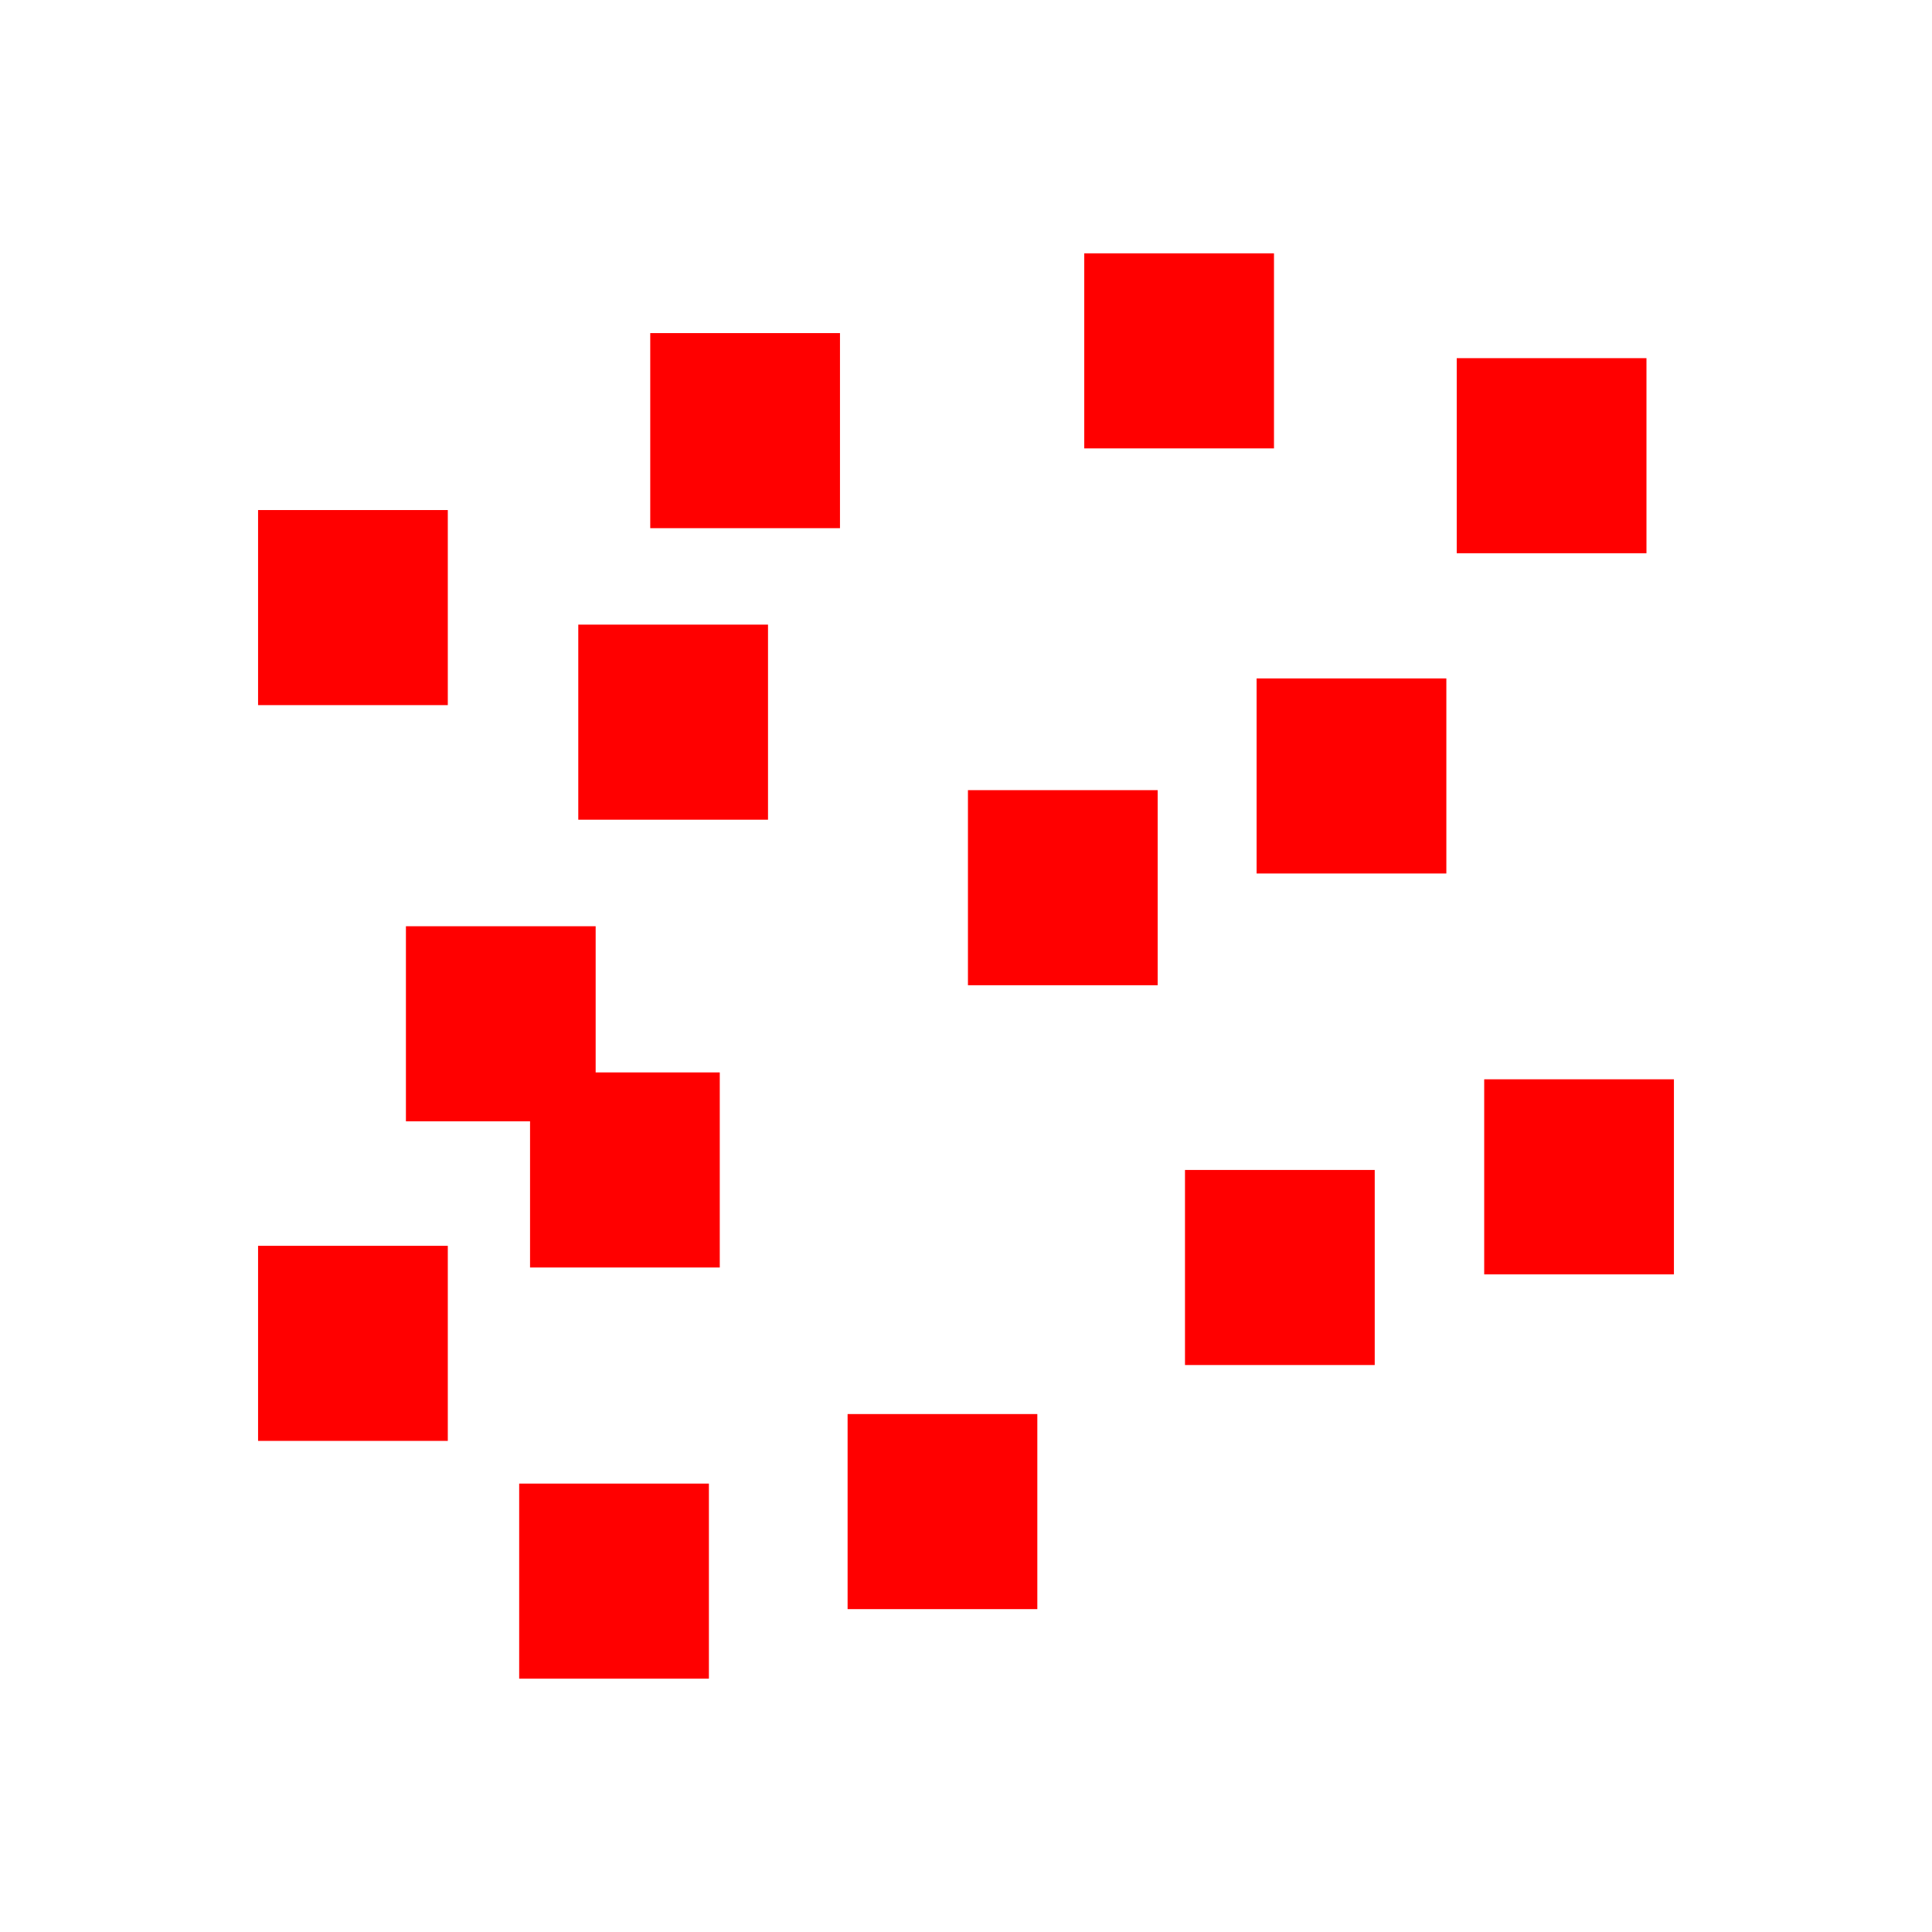
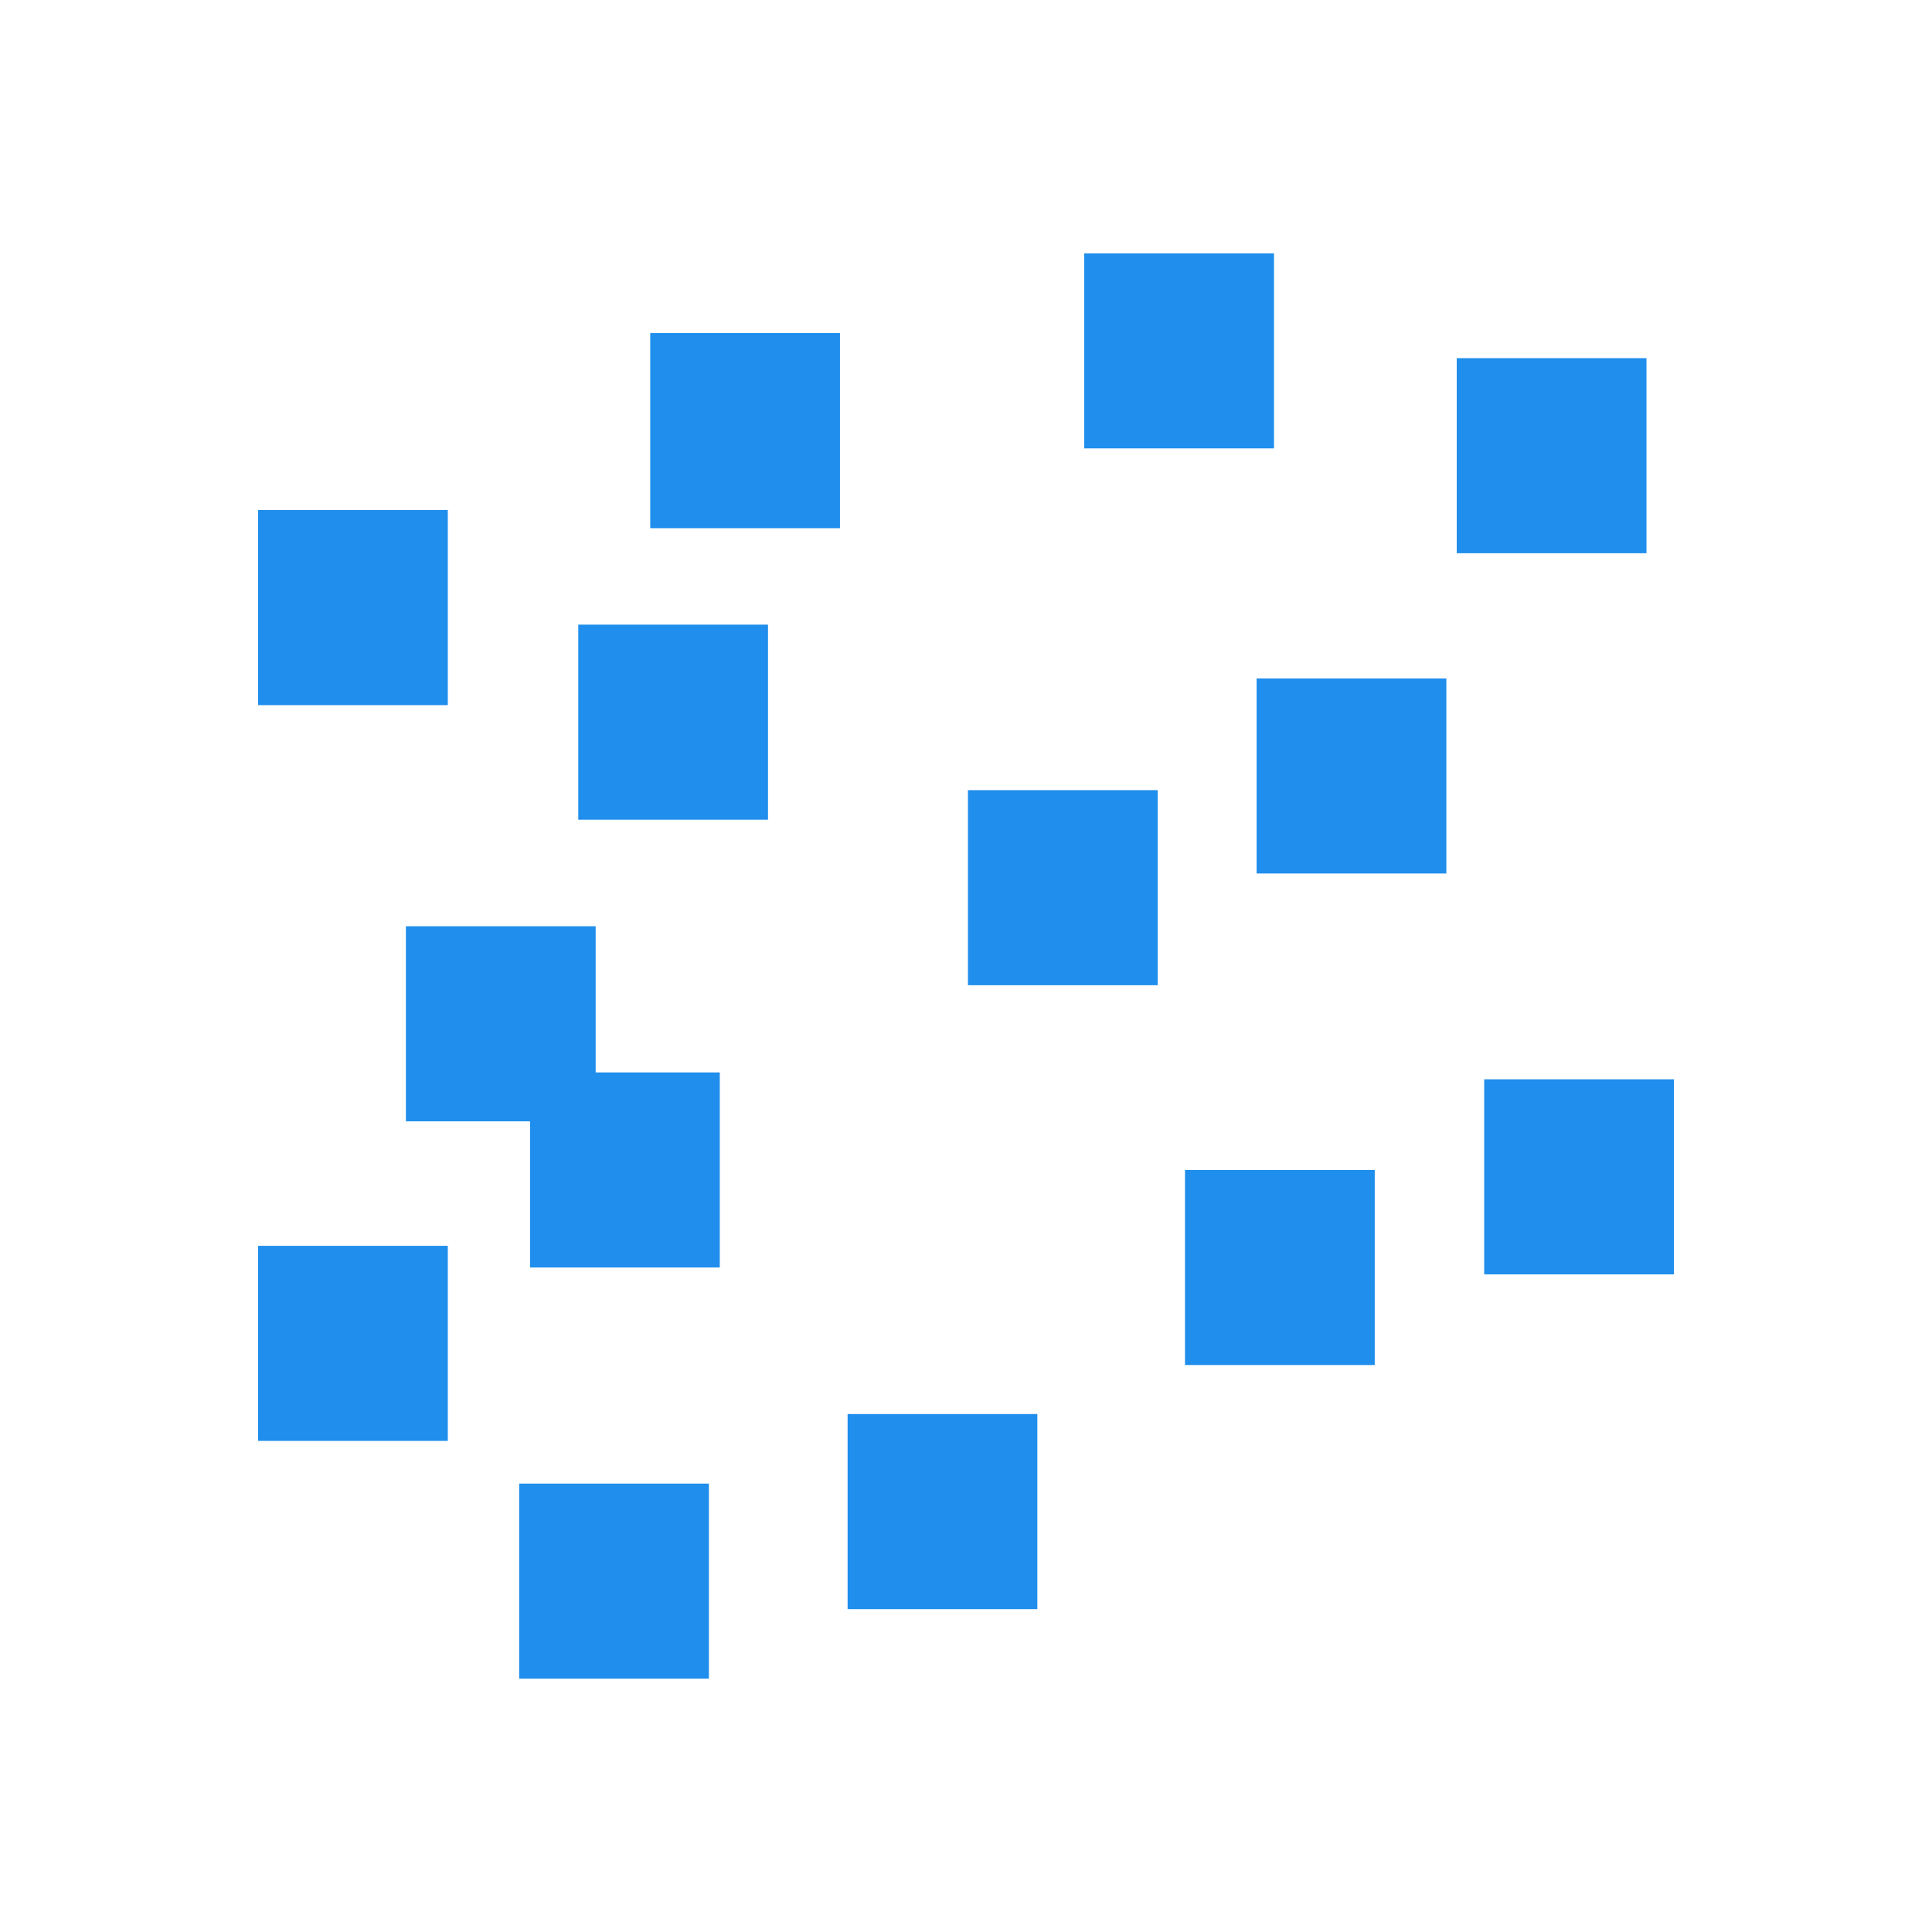
<svg xmlns="http://www.w3.org/2000/svg" version="1.1" id="Layer_1" x="0px" y="0px" viewBox="0 0 512 512" style="enable-background:new 0 0 512 512;" xml:space="preserve">
  <defs id="defs9">
	
</defs>
  <style type="text/css" id="style2">
	.st0{fill:#333333;}
</style>
-   <g id="g261" transform="translate(-5.898405,-18.47376)" style="fill:#ff0000;fill-opacity:1">
-     <rect style="fill:#ff0000;fill-opacity:1;stroke:none;stroke-width:11.634;stroke-linecap:round;stroke-linejoin:round;paint-order:markers fill stroke" id="rect340-8-0-9-2-4-8-0-7" width="50.281" height="51.697" x="399.226" y="304.5" ry="0" />
-     <rect style="fill:#ff0000;fill-opacity:1;stroke:none;stroke-width:11.634;stroke-linecap:round;stroke-linejoin:round;paint-order:markers fill stroke" id="rect340-8-0-9-2-4-8-0-7-6" width="50.281" height="51.697" x="230.521" y="393.213" ry="0" />
-     <rect style="fill:#ff0000;fill-opacity:1;stroke:none;stroke-width:11.634;stroke-linecap:round;stroke-linejoin:round;paint-order:markers fill stroke" id="rect340-8-0-9-2-4-8-0-7-6-2" width="50.281" height="51.697" x="319.934" y="328.524" ry="0" />
-     <rect style="fill:#ff0000;fill-opacity:1;stroke:none;stroke-width:11.634;stroke-linecap:round;stroke-linejoin:round;paint-order:markers fill stroke" id="rect340-8-0-9-2-4-8-0-7-6-6" width="50.281" height="51.697" x="178.22" y="106.75" ry="0" />
-     <rect style="fill:#ff0000;fill-opacity:1;stroke:none;stroke-width:11.634;stroke-linecap:round;stroke-linejoin:round;paint-order:markers fill stroke" id="rect340-8-0-9-2-4-8-0-7-6-6-8" width="50.281" height="51.697" x="113.472" y="263.937" ry="0" />
-     <rect style="fill:#ff0000;fill-opacity:1;stroke:none;stroke-width:11.634;stroke-linecap:round;stroke-linejoin:round;paint-order:markers fill stroke" id="rect340-8-0-9-2-4-8-0-7-6-6-8-5" width="50.281" height="51.697" x="262.414" y="227.873" ry="0" />
-     <rect style="fill:#ff0000;fill-opacity:1;stroke:none;stroke-width:11.634;stroke-linecap:round;stroke-linejoin:round;paint-order:markers fill stroke" id="rect340-8-0-9-2-4-8-0-7-6-6-8-5-9" width="50.281" height="51.697" x="391.949" y="113.39" ry="0" />
-     <rect style="fill:#ff0000;fill-opacity:1;stroke:none;stroke-width:11.634;stroke-linecap:round;stroke-linejoin:round;paint-order:markers fill stroke" id="rect340-8-0-9-2-4-8-0-7-6-6-8-5-9-8" width="50.281" height="51.697" x="293.237" y="85.608" ry="0" />
-     <rect style="fill:#ff0000;fill-opacity:1;stroke:none;stroke-width:11.634;stroke-linecap:round;stroke-linejoin:round;paint-order:markers fill stroke" id="rect340-8-0-9-2-4-8-0-7-6-6-8-5-9-8-3" width="50.281" height="51.697" x="143.485" y="411.642" ry="0" />
-     <rect style="fill:#ff0000;fill-opacity:1;stroke:none;stroke-width:11.634;stroke-linecap:round;stroke-linejoin:round;paint-order:markers fill stroke" id="rect340-8-0-9-2-4-8-0-7-6-6-8-5-9-8-3-1" width="50.281" height="51.697" x="74.29" y="153.642" ry="0" />
-     <rect style="fill:#ff0000;fill-opacity:1;stroke:none;stroke-width:11.634;stroke-linecap:round;stroke-linejoin:round;paint-order:markers fill stroke" id="rect340-8-0-9-2-4-8-0-7-6-6-8-5-9-8-3-1-5" width="50.281" height="51.697" x="159.148" y="184.006" ry="0" />
-     <rect style="fill:#ff0000;fill-opacity:1;stroke:none;stroke-width:11.634;stroke-linecap:round;stroke-linejoin:round;paint-order:markers fill stroke" id="rect340-8-0-9-2-4-8-0-7-6-6-8-5-9-8-3-1-5-0" width="50.281" height="51.697" x="146.365" y="302.676" ry="0" />
-     <rect style="fill:#ff0000;fill-opacity:1;stroke:none;stroke-width:11.634;stroke-linecap:round;stroke-linejoin:round;paint-order:markers fill stroke" id="rect340-8-0-9-2-4-8-0-7-6-6-8-5-9-8-3-1-5-0-5" width="50.281" height="51.697" x="74.29" y="348.628" ry="0" />
-     <rect style="fill:#ff0000;fill-opacity:1;stroke:none;stroke-width:11.634;stroke-linecap:round;stroke-linejoin:round;paint-order:markers fill stroke" id="rect340-8-0-9-2-4-8-0-7-6-6-8-5-9-8-3-1-5-0-5-4" width="50.281" height="51.697" x="338.914" y="198.264" ry="0" />
+   <g id="g13" transform="translate(-5.898405,-18.47376)" style="fill:#1f8eec;fill-opacity:1">
+     <rect style="fill:#1f8eec;fill-opacity:1;stroke:none;stroke-width:11.634;stroke-linecap:round;stroke-linejoin:round;paint-order:markers fill stroke" id="fillColor" width="50.281" height="51.697" x="399.226" y="304.5" ry="0" />
+     <rect style="fill:#1f8eec;fill-opacity:1;stroke:none;stroke-width:11.634;stroke-linecap:round;stroke-linejoin:round;paint-order:markers fill stroke" id="fillColor" width="50.281" height="51.697" x="230.521" y="393.213" ry="0" />
+     <rect style="fill:#1f8eec;fill-opacity:1;stroke:none;stroke-width:11.634;stroke-linecap:round;stroke-linejoin:round;paint-order:markers fill stroke" id="fillColor" width="50.281" height="51.697" x="319.934" y="328.524" ry="0" />
+     <rect style="fill:#1f8eec;fill-opacity:1;stroke:none;stroke-width:11.634;stroke-linecap:round;stroke-linejoin:round;paint-order:markers fill stroke" id="fillColor" width="50.281" height="51.697" x="178.22" y="106.75" ry="0" />
+     <rect style="fill:#1f8eec;fill-opacity:1;stroke:none;stroke-width:11.634;stroke-linecap:round;stroke-linejoin:round;paint-order:markers fill stroke" id="fillColor" width="50.281" height="51.697" x="113.472" y="263.937" ry="0" />
+     <rect style="fill:#1f8eec;fill-opacity:1;stroke:none;stroke-width:11.634;stroke-linecap:round;stroke-linejoin:round;paint-order:markers fill stroke" id="fillColor" width="50.281" height="51.697" x="262.414" y="227.873" ry="0" />
+     <rect style="fill:#1f8eec;fill-opacity:1;stroke:none;stroke-width:11.634;stroke-linecap:round;stroke-linejoin:round;paint-order:markers fill stroke" id="fillColor" width="50.281" height="51.697" x="391.949" y="113.39" ry="0" />
+     <rect style="fill:#1f8eec;fill-opacity:1;stroke:none;stroke-width:11.634;stroke-linecap:round;stroke-linejoin:round;paint-order:markers fill stroke" id="fillColor" width="50.281" height="51.697" x="293.237" y="85.608" ry="0" />
+     <rect style="fill:#1f8eec;fill-opacity:1;stroke:none;stroke-width:11.634;stroke-linecap:round;stroke-linejoin:round;paint-order:markers fill stroke" id="fillColor" width="50.281" height="51.697" x="143.485" y="411.642" ry="0" />
+     <rect style="fill:#1f8eec;fill-opacity:1;stroke:none;stroke-width:11.634;stroke-linecap:round;stroke-linejoin:round;paint-order:markers fill stroke" id="fillColor" width="50.281" height="51.697" x="74.29" y="153.642" ry="0" />
+     <rect style="fill:#1f8eec;fill-opacity:1;stroke:none;stroke-width:11.634;stroke-linecap:round;stroke-linejoin:round;paint-order:markers fill stroke" id="fillColor" width="50.281" height="51.697" x="159.148" y="184.006" ry="0" />
+     <rect style="fill:#1f8eec;fill-opacity:1;stroke:none;stroke-width:11.634;stroke-linecap:round;stroke-linejoin:round;paint-order:markers fill stroke" id="fillColor" width="50.281" height="51.697" x="146.365" y="302.676" ry="0" />
+     <rect style="fill:#1f8eec;fill-opacity:1;stroke:none;stroke-width:11.634;stroke-linecap:round;stroke-linejoin:round;paint-order:markers fill stroke" id="fillColor" width="50.281" height="51.697" x="74.29" y="348.628" ry="0" />
+     <rect style="fill:#1f8eec;fill-opacity:1;stroke:none;stroke-width:11.634;stroke-linecap:round;stroke-linejoin:round;paint-order:markers fill stroke" id="fillColor" width="50.281" height="51.697" x="338.914" y="198.264" ry="0" />
  </g>
</svg>
